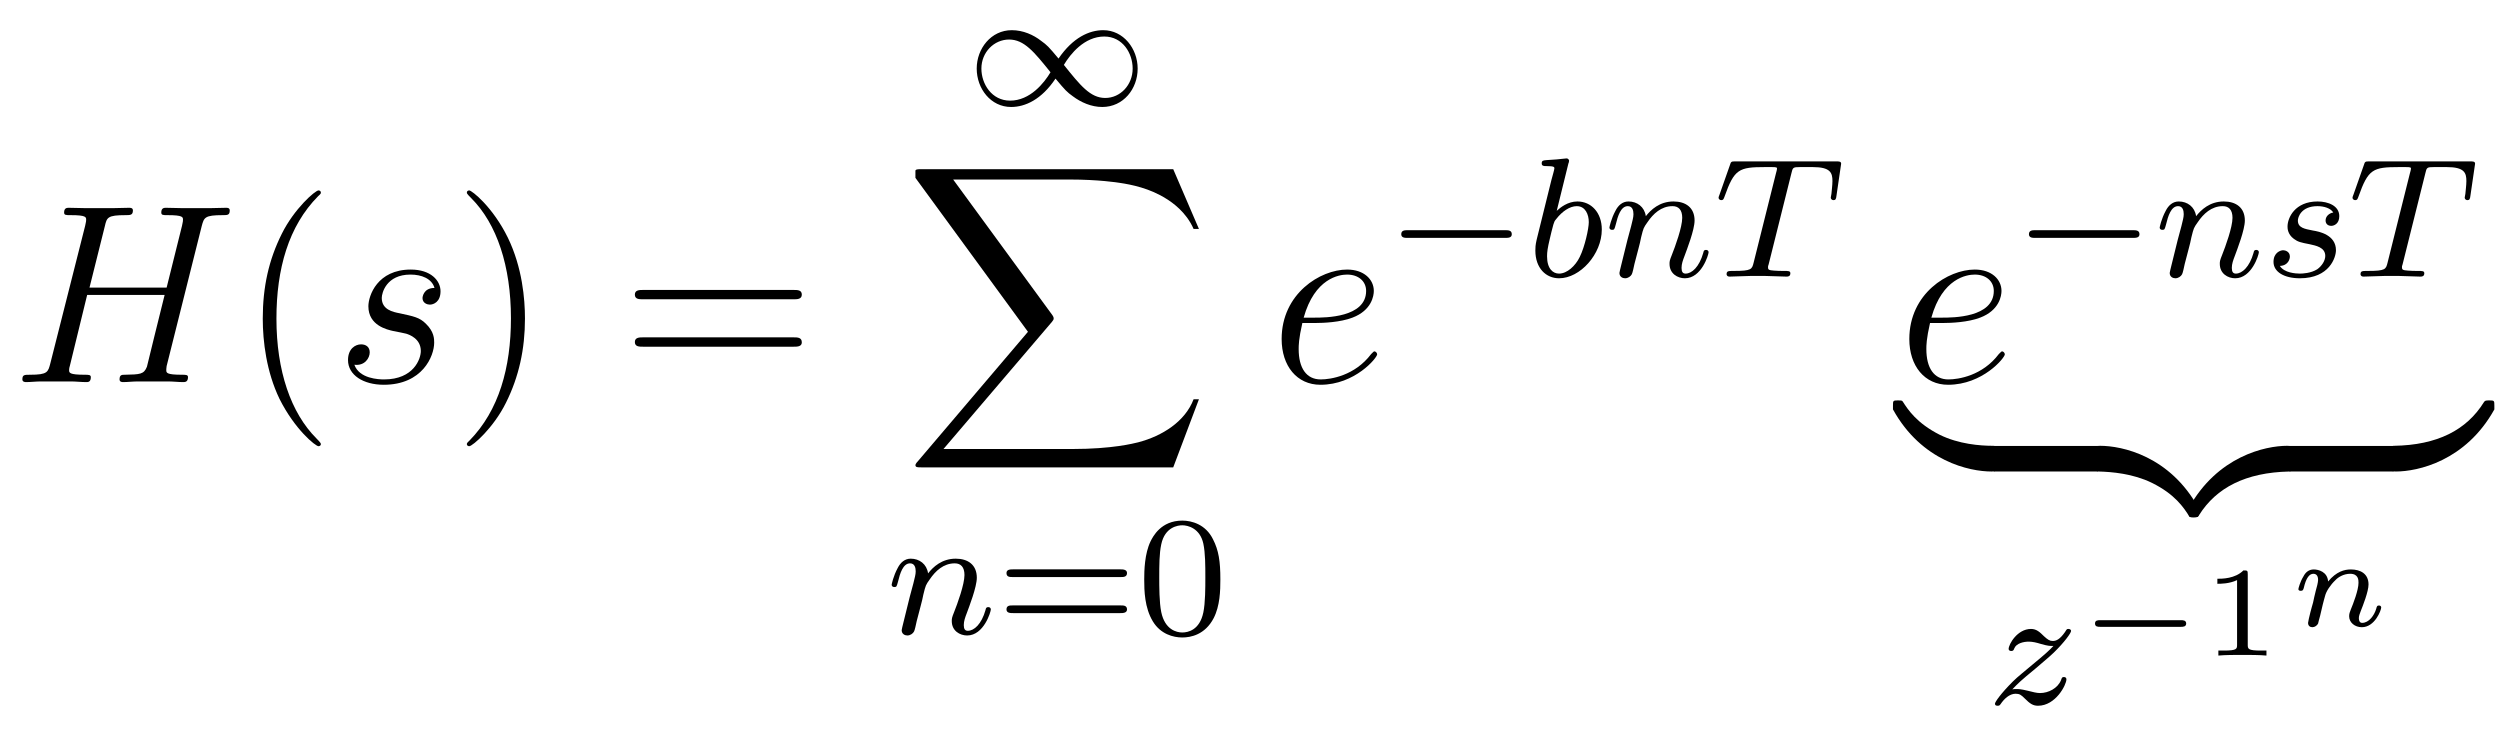
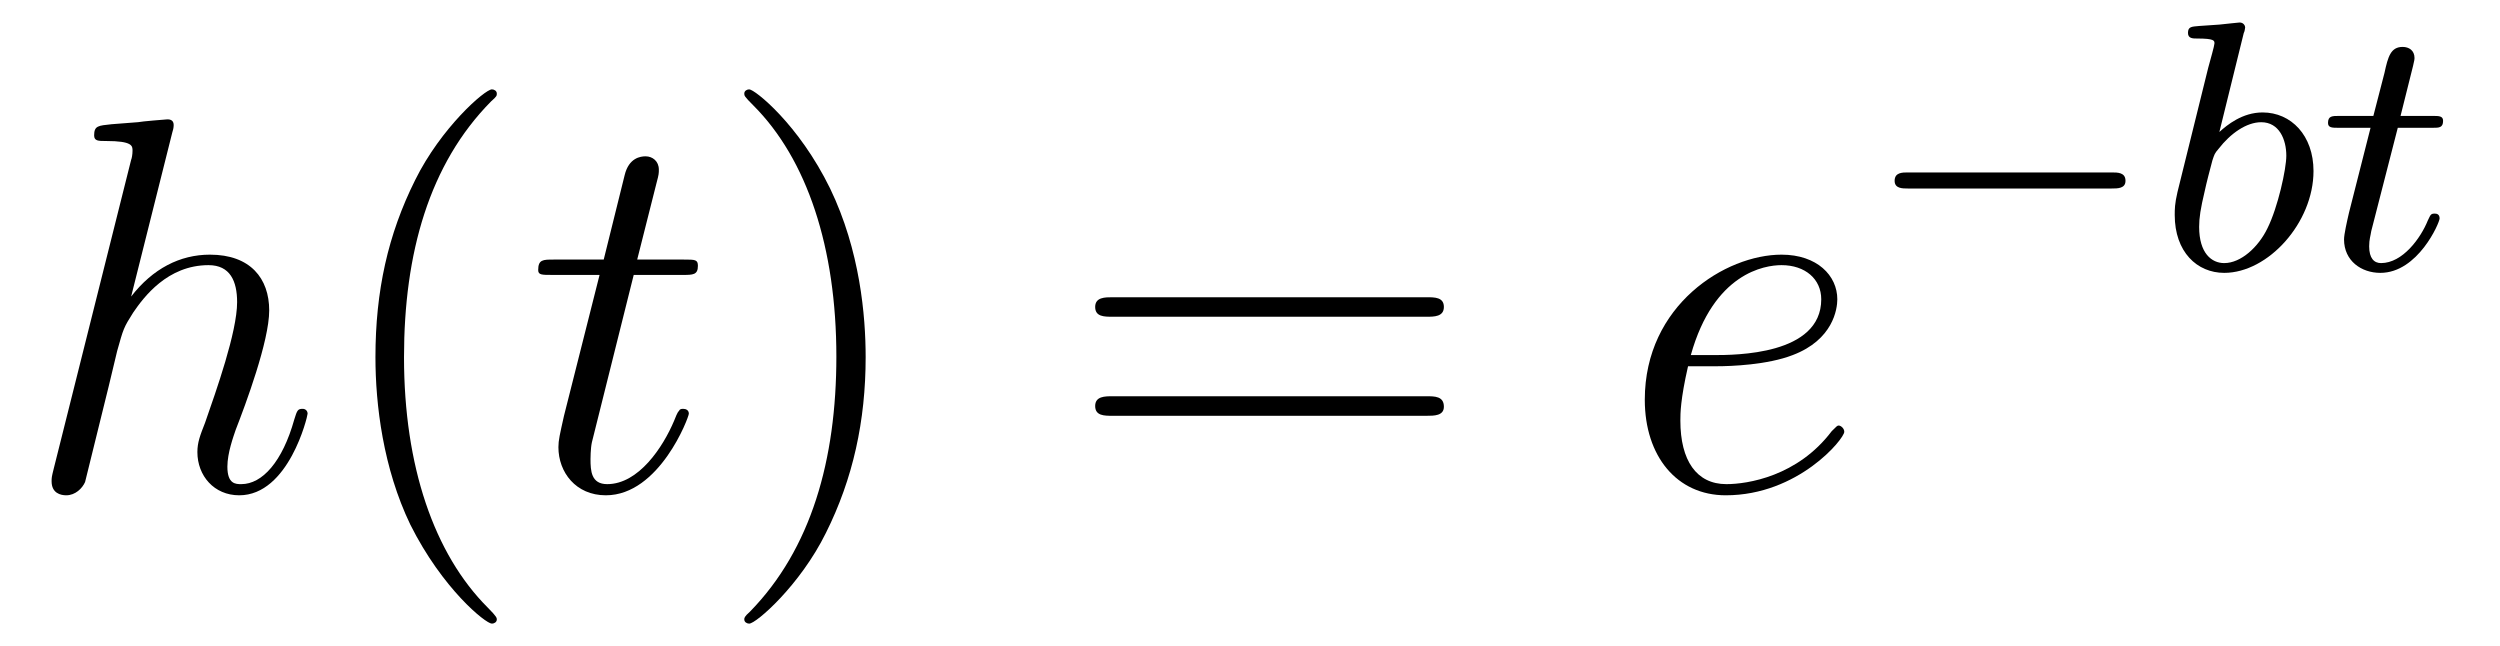
- <svg xmlns="http://www.w3.org/2000/svg" xmlns:xlink="http://www.w3.org/1999/xlink" viewBox="0 0 116.979 34.441" version="1.2">
+ <svg xmlns="http://www.w3.org/2000/svg" xmlns:xlink="http://www.w3.org/1999/xlink" viewBox="0 0 56.007 14.46" version="1.2">
  <defs>
    <g>
      <symbol overflow="visible" id="glyph0-0">
        <path style="stroke:none;" d="" />
      </symbol>
      <symbol overflow="visible" id="glyph0-1">
-         <path style="stroke:none;" d="M 8.938 -7.297 C 9.047 -7.703 9.078 -7.812 9.922 -7.812 C 10.141 -7.812 10.25 -7.812 10.25 -8.031 C 10.25 -8.156 10.141 -8.156 10.078 -8.156 C 9.859 -8.156 9.609 -8.141 9.391 -8.141 L 7.969 -8.141 C 7.75 -8.141 7.5 -8.156 7.266 -8.156 C 7.188 -8.156 7.047 -8.156 7.047 -7.938 C 7.047 -7.812 7.125 -7.812 7.344 -7.812 C 8.062 -7.812 8.062 -7.719 8.062 -7.594 C 8.062 -7.562 8.062 -7.5 8.016 -7.312 L 7.297 -4.422 L 3.688 -4.422 L 4.406 -7.297 C 4.5 -7.703 4.531 -7.812 5.375 -7.812 C 5.594 -7.812 5.719 -7.812 5.719 -8.031 C 5.719 -8.156 5.609 -8.156 5.531 -8.156 C 5.312 -8.156 5.062 -8.141 4.844 -8.141 L 3.438 -8.141 C 3.203 -8.141 2.953 -8.156 2.719 -8.156 C 2.641 -8.156 2.5 -8.156 2.5 -7.938 C 2.5 -7.812 2.578 -7.812 2.812 -7.812 C 3.531 -7.812 3.531 -7.719 3.531 -7.594 C 3.531 -7.562 3.531 -7.5 3.484 -7.312 L 1.859 -0.891 C 1.75 -0.469 1.734 -0.344 0.906 -0.344 C 0.641 -0.344 0.547 -0.344 0.547 -0.125 C 0.547 0 0.688 0 0.719 0 C 0.938 0 1.188 -0.031 1.406 -0.031 L 2.828 -0.031 C 3.047 -0.031 3.297 0 3.531 0 C 3.625 0 3.75 0 3.75 -0.234 C 3.75 -0.344 3.641 -0.344 3.469 -0.344 C 2.734 -0.344 2.734 -0.438 2.734 -0.562 C 2.734 -0.578 2.734 -0.656 2.766 -0.75 L 3.578 -4.078 L 7.203 -4.078 C 7 -3.281 6.391 -0.781 6.375 -0.719 C 6.234 -0.359 6.047 -0.359 5.344 -0.344 C 5.203 -0.344 5.094 -0.344 5.094 -0.125 C 5.094 0 5.219 0 5.266 0 C 5.469 0 5.719 -0.031 5.953 -0.031 L 7.359 -0.031 C 7.594 -0.031 7.844 0 8.062 0 C 8.156 0 8.297 0 8.297 -0.234 C 8.297 -0.344 8.188 -0.344 8.016 -0.344 C 7.281 -0.344 7.281 -0.438 7.281 -0.562 C 7.281 -0.578 7.281 -0.656 7.297 -0.75 Z M 8.938 -7.297 " />
+         <path style="stroke:none;" d="M 3.359 -8 C 3.375 -8.047 3.391 -8.109 3.391 -8.172 C 3.391 -8.297 3.281 -8.297 3.25 -8.297 C 3.234 -8.297 2.656 -8.25 2.594 -8.234 C 2.391 -8.219 2.219 -8.203 2 -8.188 C 1.703 -8.156 1.609 -8.156 1.609 -7.938 C 1.609 -7.812 1.703 -7.812 1.875 -7.812 C 2.469 -7.812 2.469 -7.703 2.469 -7.594 C 2.469 -7.516 2.453 -7.422 2.438 -7.391 L 0.703 -0.469 C 0.656 -0.281 0.656 -0.266 0.656 -0.188 C 0.656 0.078 0.859 0.125 0.984 0.125 C 1.188 0.125 1.344 -0.031 1.406 -0.172 L 1.938 -2.328 C 2 -2.594 2.062 -2.844 2.125 -3.109 C 2.266 -3.609 2.266 -3.625 2.484 -3.969 C 2.719 -4.312 3.25 -5.031 4.172 -5.031 C 4.656 -5.031 4.812 -4.672 4.812 -4.203 C 4.812 -3.531 4.344 -2.219 4.094 -1.5 C 3.984 -1.219 3.922 -1.062 3.922 -0.844 C 3.922 -0.312 4.297 0.125 4.859 0.125 C 5.969 0.125 6.391 -1.641 6.391 -1.703 C 6.391 -1.766 6.344 -1.812 6.281 -1.812 C 6.172 -1.812 6.156 -1.781 6.094 -1.578 C 5.828 -0.625 5.375 -0.125 4.906 -0.125 C 4.781 -0.125 4.594 -0.125 4.594 -0.516 C 4.594 -0.828 4.734 -1.203 4.781 -1.344 C 5 -1.906 5.531 -3.328 5.531 -4.016 C 5.531 -4.734 5.109 -5.266 4.203 -5.266 C 3.531 -5.266 2.922 -4.953 2.438 -4.328 Z M 3.359 -8 " />
      </symbol>
      <symbol overflow="visible" id="glyph0-2">
-         <path style="stroke:none;" d="M 2.719 -2.391 C 2.922 -2.359 3.25 -2.281 3.328 -2.266 C 3.484 -2.219 4.016 -2.031 4.016 -1.453 C 4.016 -1.094 3.688 -0.125 2.297 -0.125 C 2.047 -0.125 1.141 -0.156 0.906 -0.812 C 1.391 -0.75 1.625 -1.125 1.625 -1.391 C 1.625 -1.641 1.453 -1.766 1.219 -1.766 C 0.953 -1.766 0.609 -1.562 0.609 -1.031 C 0.609 -0.328 1.328 0.125 2.281 0.125 C 4.094 0.125 4.641 -1.219 4.641 -1.844 C 4.641 -2.016 4.641 -2.359 4.25 -2.734 C 3.953 -3.031 3.672 -3.078 3.031 -3.219 C 2.703 -3.281 2.188 -3.391 2.188 -3.938 C 2.188 -4.172 2.406 -5.031 3.531 -5.031 C 4.047 -5.031 4.531 -4.844 4.656 -4.406 C 4.125 -4.406 4.094 -3.953 4.094 -3.938 C 4.094 -3.688 4.328 -3.625 4.438 -3.625 C 4.609 -3.625 4.938 -3.75 4.938 -4.25 C 4.938 -4.75 4.484 -5.266 3.547 -5.266 C 1.984 -5.266 1.562 -4.047 1.562 -3.547 C 1.562 -2.641 2.453 -2.453 2.719 -2.391 Z M 2.719 -2.391 " />
+         <path style="stroke:none;" d="M 2.406 -4.812 L 3.5 -4.812 C 3.734 -4.812 3.844 -4.812 3.844 -5.016 C 3.844 -5.156 3.781 -5.156 3.531 -5.156 L 2.484 -5.156 L 2.922 -6.891 C 2.969 -7.062 2.969 -7.094 2.969 -7.172 C 2.969 -7.359 2.828 -7.469 2.672 -7.469 C 2.562 -7.469 2.297 -7.438 2.203 -7.047 L 1.734 -5.156 L 0.609 -5.156 C 0.375 -5.156 0.266 -5.156 0.266 -4.922 C 0.266 -4.812 0.344 -4.812 0.578 -4.812 L 1.641 -4.812 L 0.844 -1.656 C 0.75 -1.234 0.719 -1.109 0.719 -0.953 C 0.719 -0.391 1.109 0.125 1.781 0.125 C 2.984 0.125 3.641 -1.625 3.641 -1.703 C 3.641 -1.781 3.578 -1.812 3.516 -1.812 C 3.484 -1.812 3.438 -1.812 3.422 -1.766 C 3.406 -1.75 3.391 -1.75 3.312 -1.547 C 3.062 -0.953 2.516 -0.125 1.812 -0.125 C 1.453 -0.125 1.438 -0.422 1.438 -0.688 C 1.438 -0.688 1.438 -0.922 1.469 -1.062 Z M 2.406 -4.812 " />
      </symbol>
      <symbol overflow="visible" id="glyph0-3">
        <path style="stroke:none;" d="M 2.141 -2.766 C 2.469 -2.766 3.281 -2.797 3.844 -3.016 C 4.75 -3.359 4.844 -4.047 4.844 -4.266 C 4.844 -4.797 4.391 -5.266 3.594 -5.266 C 2.344 -5.266 0.531 -4.141 0.531 -2.016 C 0.531 -0.75 1.25 0.125 2.344 0.125 C 3.969 0.125 5 -1.141 5 -1.297 C 5 -1.375 4.922 -1.438 4.875 -1.438 C 4.844 -1.438 4.828 -1.422 4.719 -1.312 C 3.953 -0.297 2.828 -0.125 2.359 -0.125 C 1.688 -0.125 1.328 -0.656 1.328 -1.547 C 1.328 -1.703 1.328 -2.016 1.5 -2.766 Z M 1.562 -3.016 C 2.078 -4.859 3.219 -5.031 3.594 -5.031 C 4.125 -5.031 4.484 -4.719 4.484 -4.266 C 4.484 -3.016 2.562 -3.016 2.062 -3.016 Z M 1.562 -3.016 " />
      </symbol>
      <symbol overflow="visible" id="glyph1-0">
        <path style="stroke:none;" d="" />
      </symbol>
      <symbol overflow="visible" id="glyph1-1">
        <path style="stroke:none;" d="M 3.891 2.906 C 3.891 2.875 3.891 2.844 3.688 2.641 C 2.484 1.438 1.812 -0.531 1.812 -2.969 C 1.812 -5.297 2.375 -7.297 3.766 -8.703 C 3.891 -8.812 3.891 -8.828 3.891 -8.875 C 3.891 -8.938 3.828 -8.969 3.781 -8.969 C 3.625 -8.969 2.641 -8.109 2.062 -6.938 C 1.453 -5.719 1.172 -4.453 1.172 -2.969 C 1.172 -1.906 1.344 -0.484 1.953 0.781 C 2.672 2.219 3.641 3 3.781 3 C 3.828 3 3.891 2.969 3.891 2.906 Z M 3.891 2.906 " />
      </symbol>
      <symbol overflow="visible" id="glyph1-2">
        <path style="stroke:none;" d="M 3.375 -2.969 C 3.375 -3.891 3.25 -5.359 2.578 -6.75 C 1.875 -8.188 0.891 -8.969 0.766 -8.969 C 0.719 -8.969 0.656 -8.938 0.656 -8.875 C 0.656 -8.828 0.656 -8.812 0.859 -8.609 C 2.062 -7.406 2.719 -5.422 2.719 -2.984 C 2.719 -0.672 2.156 1.328 0.781 2.734 C 0.656 2.844 0.656 2.875 0.656 2.906 C 0.656 2.969 0.719 3 0.766 3 C 0.922 3 1.906 2.141 2.484 0.969 C 3.094 -0.25 3.375 -1.547 3.375 -2.969 Z M 3.375 -2.969 " />
      </symbol>
      <symbol overflow="visible" id="glyph1-3">
        <path style="stroke:none;" d="M 8.062 -3.875 C 8.234 -3.875 8.453 -3.875 8.453 -4.094 C 8.453 -4.312 8.25 -4.312 8.062 -4.312 L 1.031 -4.312 C 0.859 -4.312 0.641 -4.312 0.641 -4.094 C 0.641 -3.875 0.844 -3.875 1.031 -3.875 Z M 8.062 -1.656 C 8.234 -1.656 8.453 -1.656 8.453 -1.859 C 8.453 -2.094 8.25 -2.094 8.062 -2.094 L 1.031 -2.094 C 0.859 -2.094 0.641 -2.094 0.641 -1.875 C 0.641 -1.656 0.844 -1.656 1.031 -1.656 Z M 8.062 -1.656 " />
      </symbol>
      <symbol overflow="visible" id="glyph2-0">
        <path style="stroke:none;" d="" />
      </symbol>
      <symbol overflow="visible" id="glyph2-1">
-         <path style="stroke:none;" d="M 4.297 -2.188 C 3.828 -2.75 3.766 -2.812 3.484 -3.016 C 3.125 -3.297 2.641 -3.516 2.109 -3.516 C 1.141 -3.516 0.469 -2.656 0.469 -1.719 C 0.469 -0.781 1.125 0.078 2.078 0.078 C 2.734 0.078 3.5 -0.266 4.156 -1.25 C 4.625 -0.688 4.688 -0.625 4.969 -0.422 C 5.344 -0.141 5.828 0.078 6.344 0.078 C 7.328 0.078 8 -0.766 8 -1.719 C 8 -2.656 7.328 -3.516 6.391 -3.516 C 5.734 -3.516 4.969 -3.172 4.297 -2.188 Z M 4.547 -1.891 C 4.844 -2.391 5.5 -3.219 6.438 -3.219 C 7.297 -3.219 7.766 -2.438 7.766 -1.719 C 7.766 -0.953 7.188 -0.344 6.484 -0.344 C 5.781 -0.344 5.312 -0.938 4.547 -1.891 Z M 3.922 -1.547 C 3.625 -1.047 2.969 -0.219 2.031 -0.219 C 1.172 -0.219 0.688 -1 0.688 -1.719 C 0.688 -2.484 1.281 -3.078 1.984 -3.078 C 2.688 -3.078 3.156 -2.5 3.922 -1.547 Z M 3.922 -1.547 " />
-       </symbol>
-       <symbol overflow="visible" id="glyph2-2">
        <path style="stroke:none;" d="M 5.562 -1.812 C 5.703 -1.812 5.875 -1.812 5.875 -1.984 C 5.875 -2.172 5.703 -2.172 5.562 -2.172 L 1 -2.172 C 0.875 -2.172 0.703 -2.172 0.703 -1.984 C 0.703 -1.812 0.875 -1.812 1 -1.812 Z M 5.562 -1.812 " />
      </symbol>
      <symbol overflow="visible" id="glyph3-0">
        <path style="stroke:none;" d="" />
      </symbol>
      <symbol overflow="visible" id="glyph3-1">
-         <path style="stroke:none;" d="M 12.625 13.953 L 13.828 10.766 L 13.578 10.766 C 13.188 11.797 12.125 12.484 10.984 12.781 C 10.781 12.828 9.797 13.094 7.891 13.094 L 1.875 13.094 L 6.953 7.141 C 7.016 7.062 7.031 7.031 7.031 6.984 C 7.031 6.953 7.031 6.922 6.969 6.828 L 2.328 0.484 L 7.781 0.484 C 9.125 0.484 10.031 0.625 10.125 0.641 C 10.656 0.719 11.531 0.891 12.312 1.391 C 12.562 1.547 13.234 2 13.578 2.797 L 13.828 2.797 L 12.625 0 L 0.844 0 C 0.609 0 0.594 0.016 0.562 0.062 C 0.562 0.094 0.562 0.297 0.562 0.406 L 5.828 7.609 L 0.672 13.672 C 0.562 13.781 0.562 13.844 0.562 13.844 C 0.562 13.953 0.656 13.953 0.844 13.953 Z M 12.625 13.953 " />
+         <path style="stroke:none;" d="M 1.938 -5.297 C 1.953 -5.312 1.969 -5.406 1.969 -5.422 C 1.969 -5.453 1.938 -5.531 1.844 -5.531 C 1.812 -5.531 1.562 -5.5 1.391 -5.484 L 0.938 -5.453 C 0.766 -5.438 0.688 -5.438 0.688 -5.297 C 0.688 -5.172 0.797 -5.172 0.891 -5.172 C 1.281 -5.172 1.281 -5.125 1.281 -5.062 C 1.281 -5.016 1.188 -4.688 1.141 -4.516 L 0.453 -1.734 C 0.391 -1.469 0.391 -1.344 0.391 -1.219 C 0.391 -0.391 0.891 0.078 1.5 0.078 C 2.484 0.078 3.5 -1.047 3.5 -2.203 C 3.5 -3 3 -3.516 2.359 -3.516 C 1.906 -3.516 1.562 -3.234 1.391 -3.078 Z M 1.5 -0.141 C 1.219 -0.141 0.938 -0.359 0.938 -0.953 C 0.938 -1.156 0.969 -1.359 1.062 -1.75 C 1.109 -1.969 1.172 -2.203 1.234 -2.438 C 1.281 -2.578 1.281 -2.594 1.375 -2.703 C 1.641 -3.047 2 -3.297 2.328 -3.297 C 2.734 -3.297 2.891 -2.906 2.891 -2.547 C 2.891 -2.25 2.703 -1.391 2.469 -0.922 C 2.266 -0.5 1.875 -0.141 1.5 -0.141 Z M 1.5 -0.141 " />
      </symbol>
      <symbol overflow="visible" id="glyph3-2">
-         <path style="stroke:none;" d="M 4.578 -0.922 C 4.578 -1.141 4.578 -1.203 4.453 -1.203 C 3.844 -1.203 2.844 -1.281 1.953 -1.719 C 0.875 -2.266 0.469 -2.891 0.219 -3.281 C 0.188 -3.328 0.125 -3.328 0 -3.328 C -0.234 -3.328 -0.234 -3.312 -0.234 -3.078 L -0.234 -2.906 C 1.109 -0.469 3.359 0 4.375 0 C 4.578 0 4.578 -0.016 4.578 -0.281 Z M 4.578 -0.922 " />
-       </symbol>
-       <symbol overflow="visible" id="glyph3-3">
-         <path style="stroke:none;" d="M 4.719 1.719 C 3.375 -0.734 1.125 -1.203 0.109 -1.203 C -0.094 -1.203 -0.094 -1.188 -0.094 -0.922 L -0.094 -0.281 C -0.094 -0.047 -0.094 0 0.047 0 C 0.641 0.016 1.641 0.094 2.531 0.531 C 3.609 1.062 4.016 1.688 4.266 2.078 C 4.297 2.141 4.359 2.141 4.484 2.141 C 4.719 2.141 4.719 2.125 4.719 1.875 Z M 4.719 1.719 " />
-       </symbol>
-       <symbol overflow="visible" id="glyph3-4">
-         <path style="stroke:none;" d="M 4.578 -0.922 C 4.578 -1.188 4.578 -1.203 4.375 -1.203 C 3.359 -1.203 1.109 -0.719 -0.234 1.719 L -0.234 1.875 C -0.234 2.125 -0.234 2.141 0 2.141 C 0.188 2.141 0.203 2.125 0.25 2.047 C 1.062 0.75 2.438 0.047 4.469 0 C 4.578 0 4.578 -0.062 4.578 -0.281 Z M 4.578 -0.922 " />
-       </symbol>
-       <symbol overflow="visible" id="glyph3-5">
-         <path style="stroke:none;" d="M 4.719 -3.078 C 4.719 -3.312 4.719 -3.328 4.484 -3.328 C 4.297 -3.328 4.281 -3.312 4.234 -3.25 C 3.422 -1.938 2.047 -1.234 0.016 -1.203 C -0.094 -1.203 -0.094 -1.125 -0.094 -0.922 L -0.094 -0.281 C -0.094 -0.016 -0.094 0 0.109 0 C 1.125 0 3.375 -0.484 4.719 -2.906 Z M 4.719 -3.078 " />
-       </symbol>
-       <symbol overflow="visible" id="glyph4-0">
-         <path style="stroke:none;" d="" />
-       </symbol>
-       <symbol overflow="visible" id="glyph4-1">
-         <path style="stroke:none;" d="M 1.594 -1.312 C 1.625 -1.422 1.703 -1.734 1.719 -1.844 C 1.828 -2.281 1.828 -2.281 2.016 -2.547 C 2.281 -2.938 2.656 -3.297 3.188 -3.297 C 3.469 -3.297 3.641 -3.125 3.641 -2.75 C 3.641 -2.312 3.312 -1.406 3.156 -1.016 C 3.047 -0.75 3.047 -0.703 3.047 -0.594 C 3.047 -0.141 3.422 0.078 3.766 0.078 C 4.547 0.078 4.875 -1.031 4.875 -1.141 C 4.875 -1.219 4.812 -1.25 4.75 -1.25 C 4.656 -1.25 4.641 -1.188 4.625 -1.109 C 4.438 -0.453 4.094 -0.141 3.797 -0.141 C 3.672 -0.141 3.609 -0.219 3.609 -0.406 C 3.609 -0.594 3.672 -0.766 3.75 -0.969 C 3.859 -1.266 4.219 -2.188 4.219 -2.625 C 4.219 -3.234 3.797 -3.516 3.234 -3.516 C 2.578 -3.516 2.172 -3.125 1.938 -2.828 C 1.875 -3.266 1.531 -3.516 1.125 -3.516 C 0.844 -3.516 0.641 -3.328 0.516 -3.078 C 0.312 -2.703 0.234 -2.312 0.234 -2.297 C 0.234 -2.219 0.297 -2.188 0.359 -2.188 C 0.469 -2.188 0.469 -2.219 0.531 -2.438 C 0.625 -2.828 0.766 -3.297 1.094 -3.297 C 1.312 -3.297 1.359 -3.094 1.359 -2.922 C 1.359 -2.766 1.312 -2.625 1.25 -2.359 C 1.234 -2.297 1.109 -1.828 1.078 -1.719 L 0.781 -0.516 C 0.75 -0.391 0.703 -0.203 0.703 -0.172 C 0.703 0.016 0.859 0.078 0.969 0.078 C 1.109 0.078 1.234 -0.016 1.281 -0.109 C 1.312 -0.156 1.375 -0.438 1.406 -0.594 Z M 1.594 -1.312 " />
-       </symbol>
-       <symbol overflow="visible" id="glyph4-2">
-         <path style="stroke:none;" d="M 1.938 -5.297 C 1.953 -5.312 1.969 -5.406 1.969 -5.422 C 1.969 -5.453 1.938 -5.531 1.844 -5.531 C 1.812 -5.531 1.562 -5.5 1.391 -5.484 L 0.938 -5.453 C 0.766 -5.438 0.688 -5.438 0.688 -5.297 C 0.688 -5.172 0.797 -5.172 0.891 -5.172 C 1.281 -5.172 1.281 -5.125 1.281 -5.062 C 1.281 -5.016 1.188 -4.688 1.141 -4.516 L 0.453 -1.734 C 0.391 -1.469 0.391 -1.344 0.391 -1.219 C 0.391 -0.391 0.891 0.078 1.5 0.078 C 2.484 0.078 3.5 -1.047 3.5 -2.203 C 3.5 -3 3 -3.516 2.359 -3.516 C 1.906 -3.516 1.562 -3.234 1.391 -3.078 Z M 1.5 -0.141 C 1.219 -0.141 0.938 -0.359 0.938 -0.953 C 0.938 -1.156 0.969 -1.359 1.062 -1.75 C 1.109 -1.969 1.172 -2.203 1.234 -2.438 C 1.281 -2.578 1.281 -2.594 1.375 -2.703 C 1.641 -3.047 2 -3.297 2.328 -3.297 C 2.734 -3.297 2.891 -2.906 2.891 -2.547 C 2.891 -2.25 2.703 -1.391 2.469 -0.922 C 2.266 -0.5 1.875 -0.141 1.5 -0.141 Z M 1.5 -0.141 " />
-       </symbol>
-       <symbol overflow="visible" id="glyph4-3">
-         <path style="stroke:none;" d="M 3.609 -4.828 C 3.672 -5.109 3.688 -5.125 4.016 -5.125 L 4.609 -5.125 C 5.438 -5.125 5.531 -4.859 5.531 -4.469 C 5.531 -4.266 5.484 -3.922 5.484 -3.875 C 5.469 -3.797 5.453 -3.719 5.453 -3.703 C 5.453 -3.609 5.531 -3.578 5.578 -3.578 C 5.672 -3.578 5.703 -3.625 5.719 -3.781 L 5.938 -5.281 C 5.938 -5.391 5.844 -5.391 5.703 -5.391 L 1 -5.391 C 0.812 -5.391 0.781 -5.391 0.734 -5.219 L 0.25 -3.844 C 0.234 -3.797 0.203 -3.734 0.203 -3.688 C 0.203 -3.625 0.266 -3.578 0.328 -3.578 C 0.422 -3.578 0.438 -3.625 0.484 -3.75 C 0.938 -5.031 1.156 -5.125 2.375 -5.125 L 2.688 -5.125 C 2.922 -5.125 2.938 -5.109 2.938 -5.047 C 2.938 -5.031 2.906 -4.875 2.891 -4.844 L 1.844 -0.656 C 1.766 -0.344 1.75 -0.266 0.922 -0.266 C 0.656 -0.266 0.578 -0.266 0.578 -0.109 C 0.578 -0.109 0.578 0 0.719 0 C 0.938 0 1.484 -0.031 1.703 -0.031 L 2.375 -0.031 C 2.594 -0.031 3.156 0 3.375 0 C 3.438 0 3.562 0 3.562 -0.156 C 3.562 -0.266 3.469 -0.266 3.266 -0.266 C 3.062 -0.266 3 -0.266 2.797 -0.281 C 2.547 -0.297 2.516 -0.328 2.516 -0.438 C 2.516 -0.469 2.516 -0.5 2.547 -0.578 Z M 3.609 -4.828 " />
-       </symbol>
-       <symbol overflow="visible" id="glyph4-4">
-         <path style="stroke:none;" d="M 3.219 -3 C 3.031 -2.969 2.859 -2.828 2.859 -2.625 C 2.859 -2.484 2.953 -2.375 3.125 -2.375 C 3.25 -2.375 3.5 -2.469 3.5 -2.828 C 3.5 -3.312 2.984 -3.516 2.484 -3.516 C 1.422 -3.516 1.078 -2.75 1.078 -2.344 C 1.078 -2.266 1.078 -1.984 1.375 -1.766 C 1.562 -1.625 1.703 -1.594 2.109 -1.516 C 2.391 -1.453 2.844 -1.375 2.844 -0.969 C 2.844 -0.75 2.688 -0.5 2.469 -0.344 C 2.172 -0.156 1.781 -0.141 1.656 -0.141 C 1.469 -0.141 0.922 -0.172 0.719 -0.5 C 1.125 -0.516 1.188 -0.844 1.188 -0.938 C 1.188 -1.172 0.969 -1.234 0.875 -1.234 C 0.75 -1.234 0.422 -1.125 0.422 -0.688 C 0.422 -0.219 0.922 0.078 1.656 0.078 C 3.047 0.078 3.344 -0.906 3.344 -1.234 C 3.344 -1.953 2.562 -2.109 2.266 -2.156 C 1.875 -2.234 1.562 -2.281 1.562 -2.625 C 1.562 -2.766 1.703 -3.297 2.484 -3.297 C 2.781 -3.297 3.094 -3.203 3.219 -3 Z M 3.219 -3 " />
-       </symbol>
-       <symbol overflow="visible" id="glyph4-5">
-         <path style="stroke:none;" d="M 1.156 -0.688 C 1.438 -0.984 1.531 -1.078 2.234 -1.656 C 2.312 -1.734 2.875 -2.188 3.094 -2.406 C 3.594 -2.891 3.906 -3.328 3.906 -3.422 C 3.906 -3.484 3.844 -3.516 3.781 -3.516 C 3.703 -3.516 3.703 -3.5 3.625 -3.375 C 3.375 -3.016 3.203 -2.953 3.047 -2.953 C 2.906 -2.953 2.812 -3.016 2.641 -3.172 C 2.438 -3.375 2.281 -3.516 2.031 -3.516 C 1.391 -3.516 0.984 -2.797 0.984 -2.578 C 0.984 -2.578 0.984 -2.484 1.109 -2.484 C 1.188 -2.484 1.219 -2.516 1.25 -2.609 C 1.344 -2.844 1.688 -2.922 1.922 -2.922 C 2.109 -2.922 2.297 -2.875 2.5 -2.812 C 2.828 -2.719 2.906 -2.719 3.078 -2.719 C 2.922 -2.547 2.688 -2.328 2.078 -1.828 C 1.75 -1.547 1.406 -1.281 1.188 -1.062 C 0.609 -0.484 0.344 -0.094 0.344 -0.016 C 0.344 0.062 0.406 0.078 0.469 0.078 C 0.547 0.078 0.562 0.062 0.609 0 C 0.766 -0.234 1.016 -0.484 1.312 -0.484 C 1.5 -0.484 1.578 -0.422 1.734 -0.266 C 1.984 -0.016 2.125 0.078 2.359 0.078 C 3.188 0.078 3.688 -0.906 3.688 -1.156 C 3.688 -1.234 3.641 -1.266 3.562 -1.266 C 3.484 -1.266 3.469 -1.219 3.438 -1.125 C 3.281 -0.734 2.844 -0.516 2.453 -0.516 C 2.297 -0.516 2.125 -0.562 1.875 -0.625 C 1.547 -0.703 1.469 -0.703 1.344 -0.703 C 1.266 -0.703 1.219 -0.703 1.156 -0.688 Z M 1.156 -0.688 " />
-       </symbol>
-       <symbol overflow="visible" id="glyph5-0">
-         <path style="stroke:none;" d="" />
-       </symbol>
-       <symbol overflow="visible" id="glyph5-1">
-         <path style="stroke:none;" d="M 5.828 -2.656 C 5.938 -2.656 6.109 -2.656 6.109 -2.844 C 6.109 -3.016 5.906 -3.016 5.797 -3.016 L 0.781 -3.016 C 0.656 -3.016 0.469 -3.016 0.469 -2.844 C 0.469 -2.656 0.625 -2.656 0.75 -2.656 Z M 5.797 -0.969 C 5.906 -0.969 6.109 -0.969 6.109 -1.141 C 6.109 -1.328 5.938 -1.328 5.828 -1.328 L 0.75 -1.328 C 0.625 -1.328 0.469 -1.328 0.469 -1.141 C 0.469 -0.969 0.656 -0.969 0.781 -0.969 Z M 5.797 -0.969 " />
-       </symbol>
-       <symbol overflow="visible" id="glyph5-2">
-         <path style="stroke:none;" d="M 3.891 -2.547 C 3.891 -3.391 3.812 -3.906 3.547 -4.422 C 3.203 -5.125 2.547 -5.297 2.109 -5.297 C 1.109 -5.297 0.734 -4.547 0.625 -4.328 C 0.344 -3.75 0.328 -2.953 0.328 -2.547 C 0.328 -2.016 0.344 -1.219 0.734 -0.578 C 1.094 0.016 1.688 0.172 2.109 0.172 C 2.5 0.172 3.172 0.047 3.578 -0.734 C 3.875 -1.312 3.891 -2.031 3.891 -2.547 Z M 2.109 -0.062 C 1.844 -0.062 1.297 -0.188 1.125 -1.016 C 1.031 -1.469 1.031 -2.219 1.031 -2.641 C 1.031 -3.188 1.031 -3.75 1.125 -4.188 C 1.297 -5 1.906 -5.078 2.109 -5.078 C 2.375 -5.078 2.938 -4.938 3.094 -4.219 C 3.188 -3.781 3.188 -3.172 3.188 -2.641 C 3.188 -2.172 3.188 -1.453 3.094 -1 C 2.922 -0.172 2.375 -0.062 2.109 -0.062 Z M 2.109 -0.062 " />
-       </symbol>
-       <symbol overflow="visible" id="glyph6-0">
-         <path style="stroke:none;" d="" />
-       </symbol>
-       <symbol overflow="visible" id="glyph6-1">
-         <path style="stroke:none;" d="M 4.766 -1.344 C 4.859 -1.344 5.016 -1.344 5.016 -1.5 C 5.016 -1.656 4.859 -1.656 4.766 -1.656 L 1 -1.656 C 0.891 -1.656 0.75 -1.656 0.75 -1.5 C 0.75 -1.344 0.891 -1.344 1 -1.344 Z M 4.766 -1.344 " />
-       </symbol>
-       <symbol overflow="visible" id="glyph7-0">
-         <path style="stroke:none;" d="" />
-       </symbol>
-       <symbol overflow="visible" id="glyph7-1">
-         <path style="stroke:none;" d="M 2.141 -3.797 C 2.141 -3.984 2.125 -3.984 1.938 -3.984 C 1.547 -3.594 0.938 -3.594 0.719 -3.594 L 0.719 -3.359 C 0.875 -3.359 1.281 -3.359 1.641 -3.531 L 1.641 -0.516 C 1.641 -0.312 1.641 -0.234 1.016 -0.234 L 0.766 -0.234 L 0.766 0 C 1.094 -0.031 1.562 -0.031 1.891 -0.031 C 2.219 -0.031 2.688 -0.031 3.016 0 L 3.016 -0.234 L 2.766 -0.234 C 2.141 -0.234 2.141 -0.312 2.141 -0.516 Z M 2.141 -3.797 " />
-       </symbol>
-       <symbol overflow="visible" id="glyph8-0">
-         <path style="stroke:none;" d="" />
-       </symbol>
-       <symbol overflow="visible" id="glyph8-1">
-         <path style="stroke:none;" d="M 1.75 -2.078 C 1.719 -2.531 1.297 -2.641 1.078 -2.641 C 0.844 -2.641 0.688 -2.5 0.594 -2.312 C 0.438 -2.062 0.359 -1.75 0.359 -1.719 C 0.359 -1.656 0.422 -1.641 0.469 -1.641 C 0.562 -1.641 0.578 -1.672 0.609 -1.766 C 0.719 -2.25 0.875 -2.438 1.062 -2.438 C 1.281 -2.438 1.281 -2.203 1.281 -2.141 C 1.281 -2.047 1.219 -1.797 1.172 -1.641 C 1.125 -1.469 1.078 -1.234 1.047 -1.094 C 1 -0.953 0.969 -0.797 0.922 -0.641 C 0.875 -0.469 0.812 -0.172 0.812 -0.141 C 0.812 0 0.906 0.062 1.016 0.062 C 1.125 0.062 1.234 -0.016 1.281 -0.109 C 1.281 -0.141 1.344 -0.344 1.375 -0.469 L 1.5 -1 C 1.547 -1.156 1.562 -1.266 1.609 -1.406 C 1.656 -1.609 1.859 -1.922 2.094 -2.141 C 2.203 -2.266 2.469 -2.438 2.781 -2.438 C 3.172 -2.438 3.172 -2.141 3.172 -2.016 C 3.172 -1.672 2.922 -1.031 2.812 -0.766 C 2.766 -0.656 2.734 -0.562 2.734 -0.453 C 2.734 -0.156 3 0.062 3.328 0.062 C 3.938 0.062 4.234 -0.734 4.234 -0.859 C 4.234 -0.875 4.234 -0.953 4.125 -0.953 C 4.047 -0.953 4.031 -0.922 4 -0.797 C 3.906 -0.484 3.656 -0.141 3.344 -0.141 C 3.234 -0.141 3.188 -0.234 3.188 -0.359 C 3.188 -0.469 3.234 -0.578 3.281 -0.703 C 3.375 -0.938 3.641 -1.609 3.641 -1.938 C 3.641 -2.438 3.266 -2.641 2.812 -2.641 C 2.516 -2.641 2.141 -2.547 1.75 -2.078 Z M 1.75 -2.078 " />
+         <path style="stroke:none;" d="M 1.766 -3.172 L 2.547 -3.172 C 2.688 -3.172 2.781 -3.172 2.781 -3.328 C 2.781 -3.438 2.688 -3.438 2.547 -3.438 L 1.828 -3.438 L 2.109 -4.562 C 2.141 -4.688 2.141 -4.719 2.141 -4.734 C 2.141 -4.906 2.016 -4.984 1.875 -4.984 C 1.609 -4.984 1.547 -4.766 1.469 -4.406 L 1.219 -3.438 L 0.453 -3.438 C 0.297 -3.438 0.203 -3.438 0.203 -3.281 C 0.203 -3.172 0.297 -3.172 0.438 -3.172 L 1.156 -3.172 L 0.672 -1.266 C 0.625 -1.062 0.562 -0.781 0.562 -0.672 C 0.562 -0.188 0.953 0.078 1.375 0.078 C 2.219 0.078 2.703 -1.047 2.703 -1.141 C 2.703 -1.234 2.641 -1.25 2.594 -1.25 C 2.5 -1.25 2.5 -1.219 2.438 -1.094 C 2.281 -0.703 1.875 -0.141 1.391 -0.141 C 1.234 -0.141 1.125 -0.25 1.125 -0.516 C 1.125 -0.672 1.156 -0.75 1.172 -0.859 Z M 1.766 -3.172 " />
      </symbol>
    </g>
-     <clipPath id="clip1">
-       <path d="M 111 18 L 116.98 18 L 116.98 23 L 111 23 Z M 111 18 " />
-     </clipPath>
  </defs>
  <g id="surface1">
    <g style="fill:rgb(0%,0%,0%);fill-opacity:1;">
-       <use xlink:href="#glyph0-1" x="0.5" y="17.879" />
+       <use xlink:href="#glyph0-1" x="0.5" y="10.971" />
    </g>
    <g style="fill:rgb(0%,0%,0%);fill-opacity:1;">
-       <use xlink:href="#glyph1-1" x="11.123" y="17.879" />
+       <use xlink:href="#glyph1-1" x="7.239" y="10.971" />
    </g>
    <g style="fill:rgb(0%,0%,0%);fill-opacity:1;">
-       <use xlink:href="#glyph0-2" x="15.675" y="17.879" />
+       <use xlink:href="#glyph0-2" x="11.791" y="10.971" />
    </g>
    <g style="fill:rgb(0%,0%,0%);fill-opacity:1;">
-       <use xlink:href="#glyph1-2" x="21.189" y="17.879" />
+       <use xlink:href="#glyph1-2" x="16.018" y="10.971" />
    </g>
    <g style="fill:rgb(0%,0%,0%);fill-opacity:1;">
-       <use xlink:href="#glyph1-3" x="29.065" y="17.879" />
+       <use xlink:href="#glyph1-3" x="23.894" y="10.971" />
    </g>
    <g style="fill:rgb(0%,0%,0%);fill-opacity:1;">
-       <use xlink:href="#glyph2-1" x="45.233" y="4.928" />
+       <use xlink:href="#glyph0-3" x="36.317" y="10.971" />
    </g>
    <g style="fill:rgb(0%,0%,0%);fill-opacity:1;">
-       <use xlink:href="#glyph3-1" x="42.272" y="7.916" />
+       <use xlink:href="#glyph2-1" x="41.742" y="6.035" />
    </g>
    <g style="fill:rgb(0%,0%,0%);fill-opacity:1;">
-       <use xlink:href="#glyph4-1" x="41.488" y="29.657" />
-     </g>
-     <g style="fill:rgb(0%,0%,0%);fill-opacity:1;">
-       <use xlink:href="#glyph5-1" x="46.626" y="29.657" />
-       <use xlink:href="#glyph5-2" x="53.212" y="29.657" />
-     </g>
-     <g style="fill:rgb(0%,0%,0%);fill-opacity:1;">
-       <use xlink:href="#glyph0-3" x="59.439" y="17.879" />
-     </g>
-     <g style="fill:rgb(0%,0%,0%);fill-opacity:1;">
-       <use xlink:href="#glyph2-2" x="64.864" y="12.943" />
-     </g>
-     <g style="fill:rgb(0%,0%,0%);fill-opacity:1;">
-       <use xlink:href="#glyph4-2" x="71.451" y="12.943" />
-       <use xlink:href="#glyph4-1" x="75.073" y="12.943" />
-       <use xlink:href="#glyph4-3" x="80.212" y="12.943" />
-     </g>
-     <g style="fill:rgb(0%,0%,0%);fill-opacity:1;">
-       <use xlink:href="#glyph0-3" x="88.809" y="17.879" />
-     </g>
-     <g style="fill:rgb(0%,0%,0%);fill-opacity:1;">
-       <use xlink:href="#glyph2-2" x="94.234" y="12.943" />
-     </g>
-     <g style="fill:rgb(0%,0%,0%);fill-opacity:1;">
-       <use xlink:href="#glyph4-1" x="100.821" y="12.943" />
-       <use xlink:href="#glyph4-4" x="105.959" y="12.943" />
-       <use xlink:href="#glyph4-3" x="109.875" y="12.943" />
-     </g>
-     <g style="fill:rgb(0%,0%,0%);fill-opacity:1;">
-       <use xlink:href="#glyph3-2" x="88.809" y="22.063" />
-     </g>
-     <path style=" stroke:none;fill-rule:nonzero;fill:rgb(0%,0%,0%);fill-opacity:1;" d="M 93.293 22.062 L 98.16 22.062 L 98.16 20.867 L 93.293 20.867 Z M 93.293 22.062 " />
-     <g style="fill:rgb(0%,0%,0%);fill-opacity:1;">
-       <use xlink:href="#glyph3-3" x="98.161" y="22.063" />
-       <use xlink:href="#glyph3-4" x="102.644" y="22.063" />
-     </g>
-     <path style=" stroke:none;fill-rule:nonzero;fill:rgb(0%,0%,0%);fill-opacity:1;" d="M 107.129 22.062 L 111.996 22.062 L 111.996 20.867 L 107.129 20.867 Z M 107.129 22.062 " />
-     <g clip-path="url(#clip1)" clip-rule="nonzero">
-       <g style="fill:rgb(0%,0%,0%);fill-opacity:1;">
-         <use xlink:href="#glyph3-5" x="111.996" y="22.063" />
-       </g>
-     </g>
-     <g style="fill:rgb(0%,0%,0%);fill-opacity:1;">
-       <use xlink:href="#glyph4-5" x="93.003" y="32.945" />
-     </g>
-     <g style="fill:rgb(0%,0%,0%);fill-opacity:1;">
-       <use xlink:href="#glyph6-1" x="97.279" y="30.675" />
-     </g>
-     <g style="fill:rgb(0%,0%,0%);fill-opacity:1;">
-       <use xlink:href="#glyph7-1" x="103.035" y="30.675" />
-     </g>
-     <g style="fill:rgb(0%,0%,0%);fill-opacity:1;">
-       <use xlink:href="#glyph8-1" x="107.186" y="29.286" />
+       <use xlink:href="#glyph3-1" x="48.329" y="6.035" />
+       <use xlink:href="#glyph3-2" x="51.951" y="6.035" />
    </g>
  </g>
</svg>
